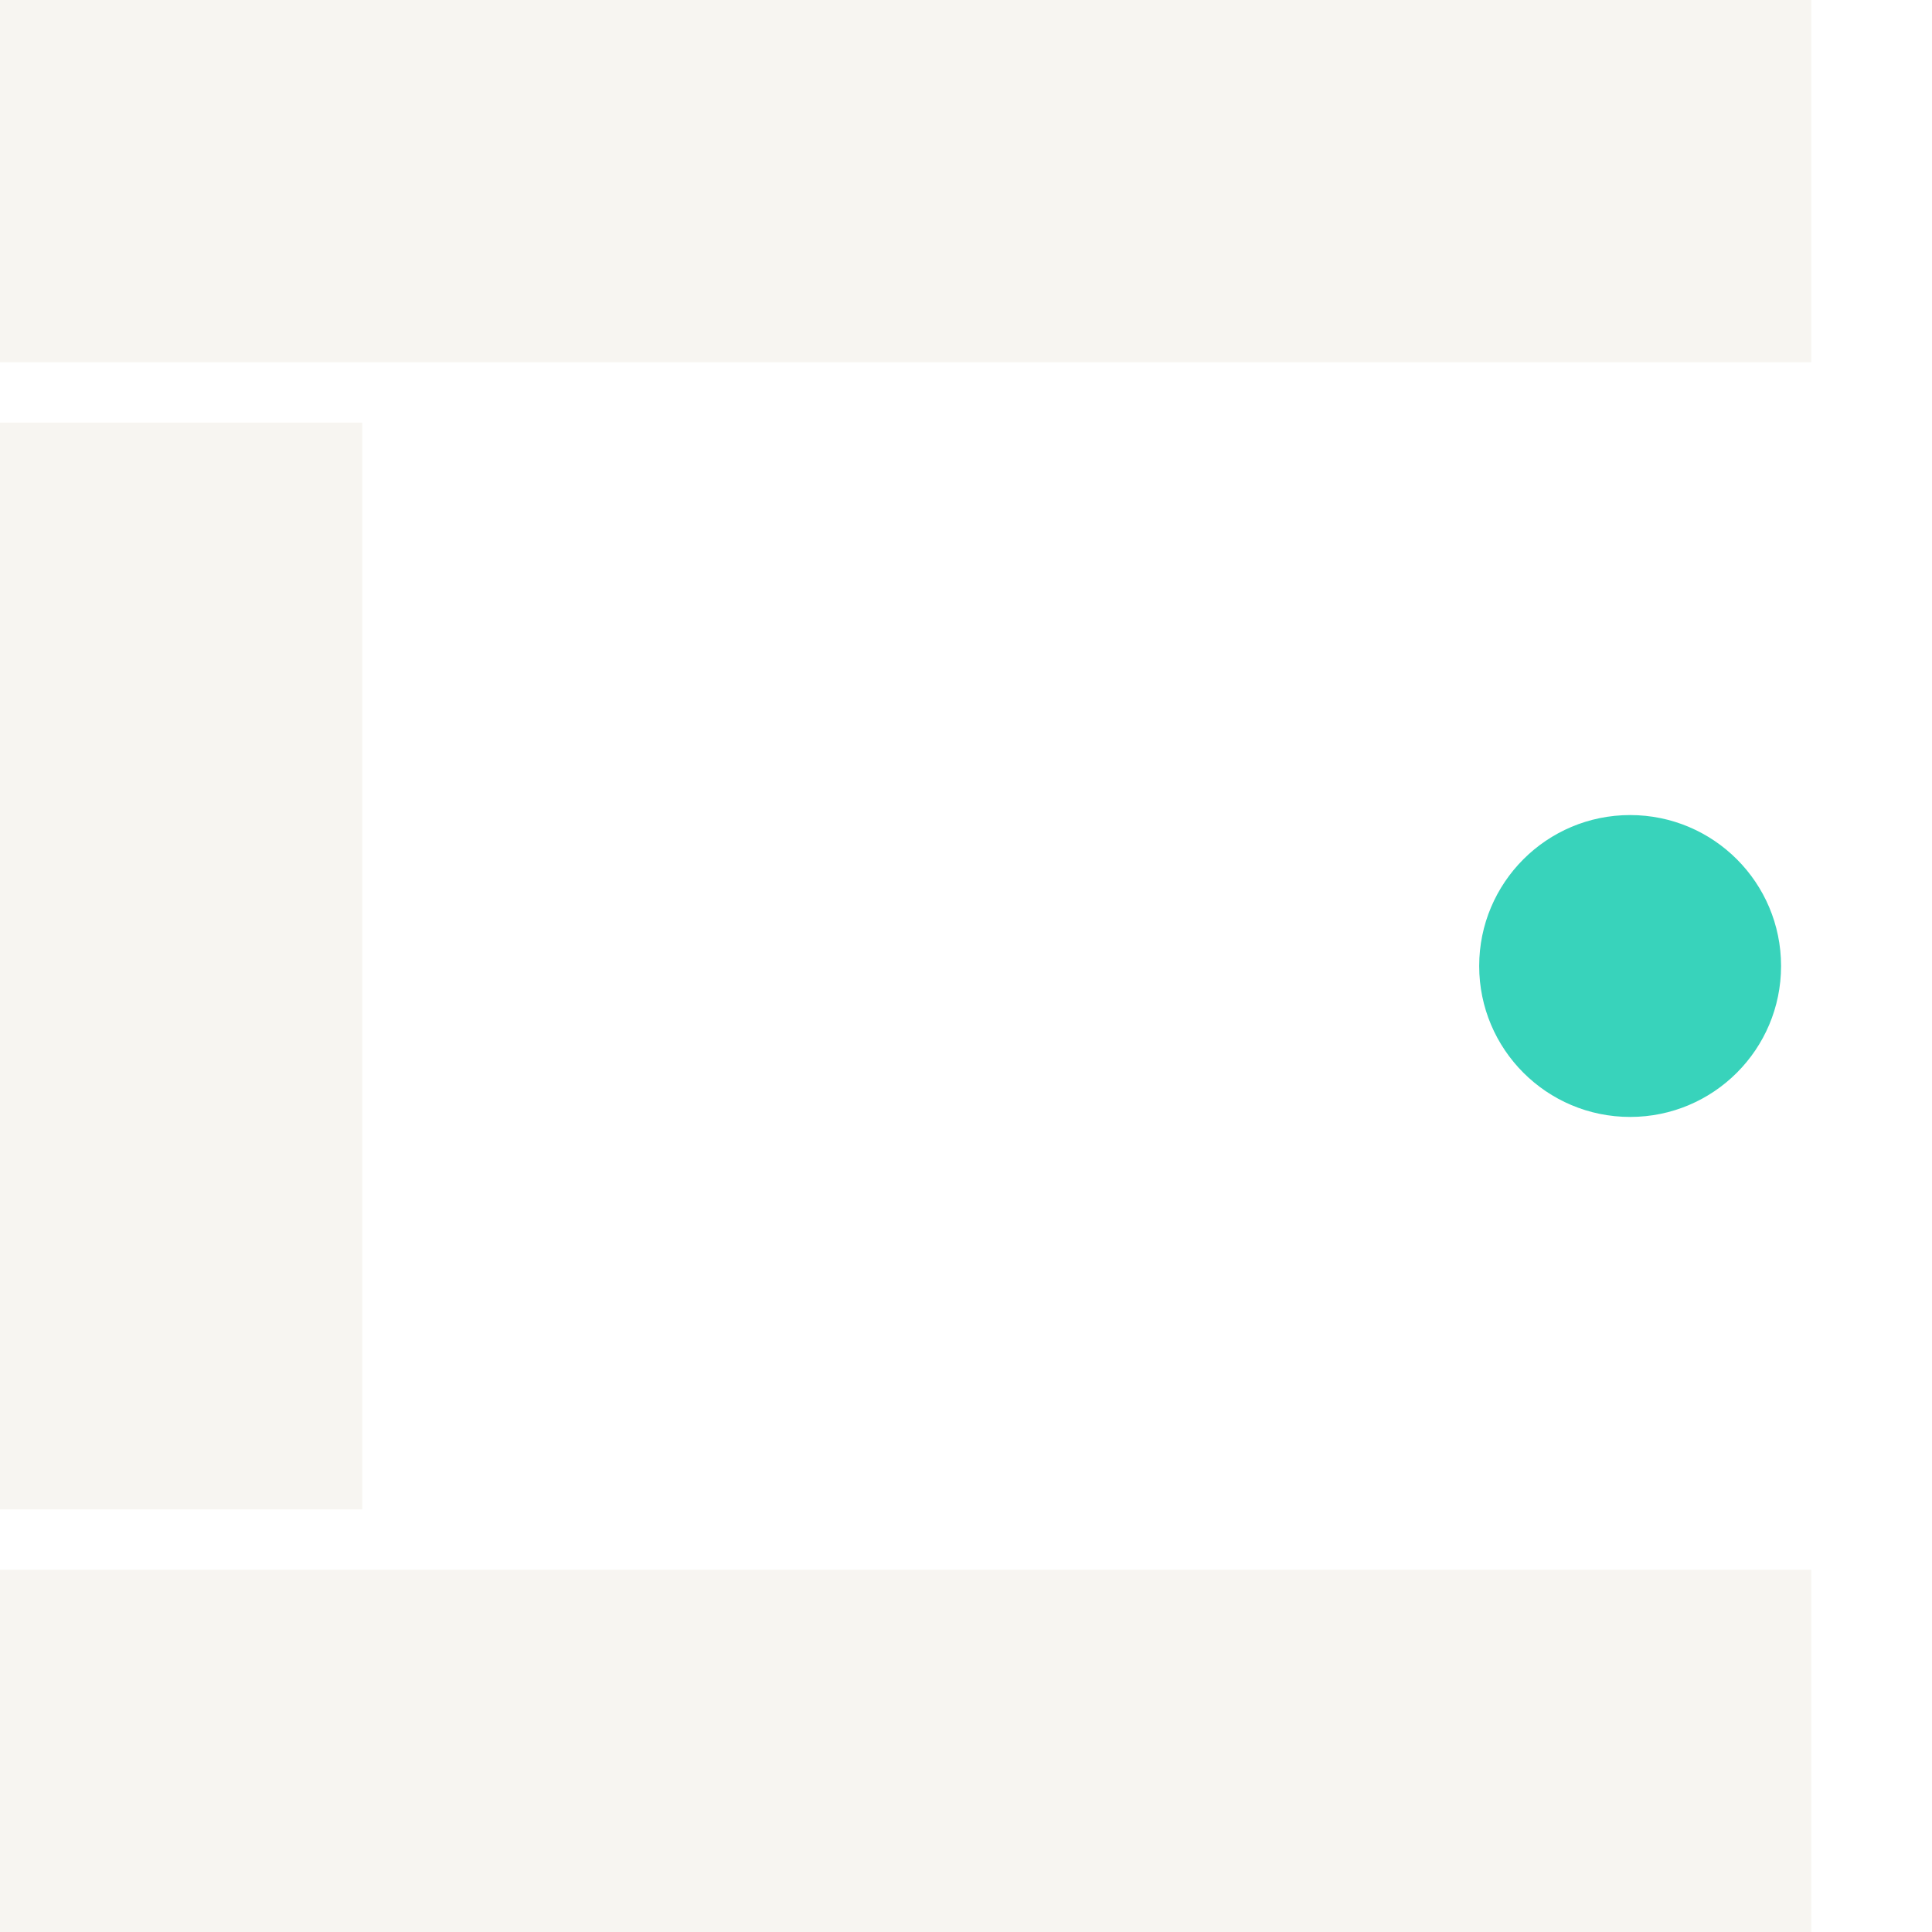
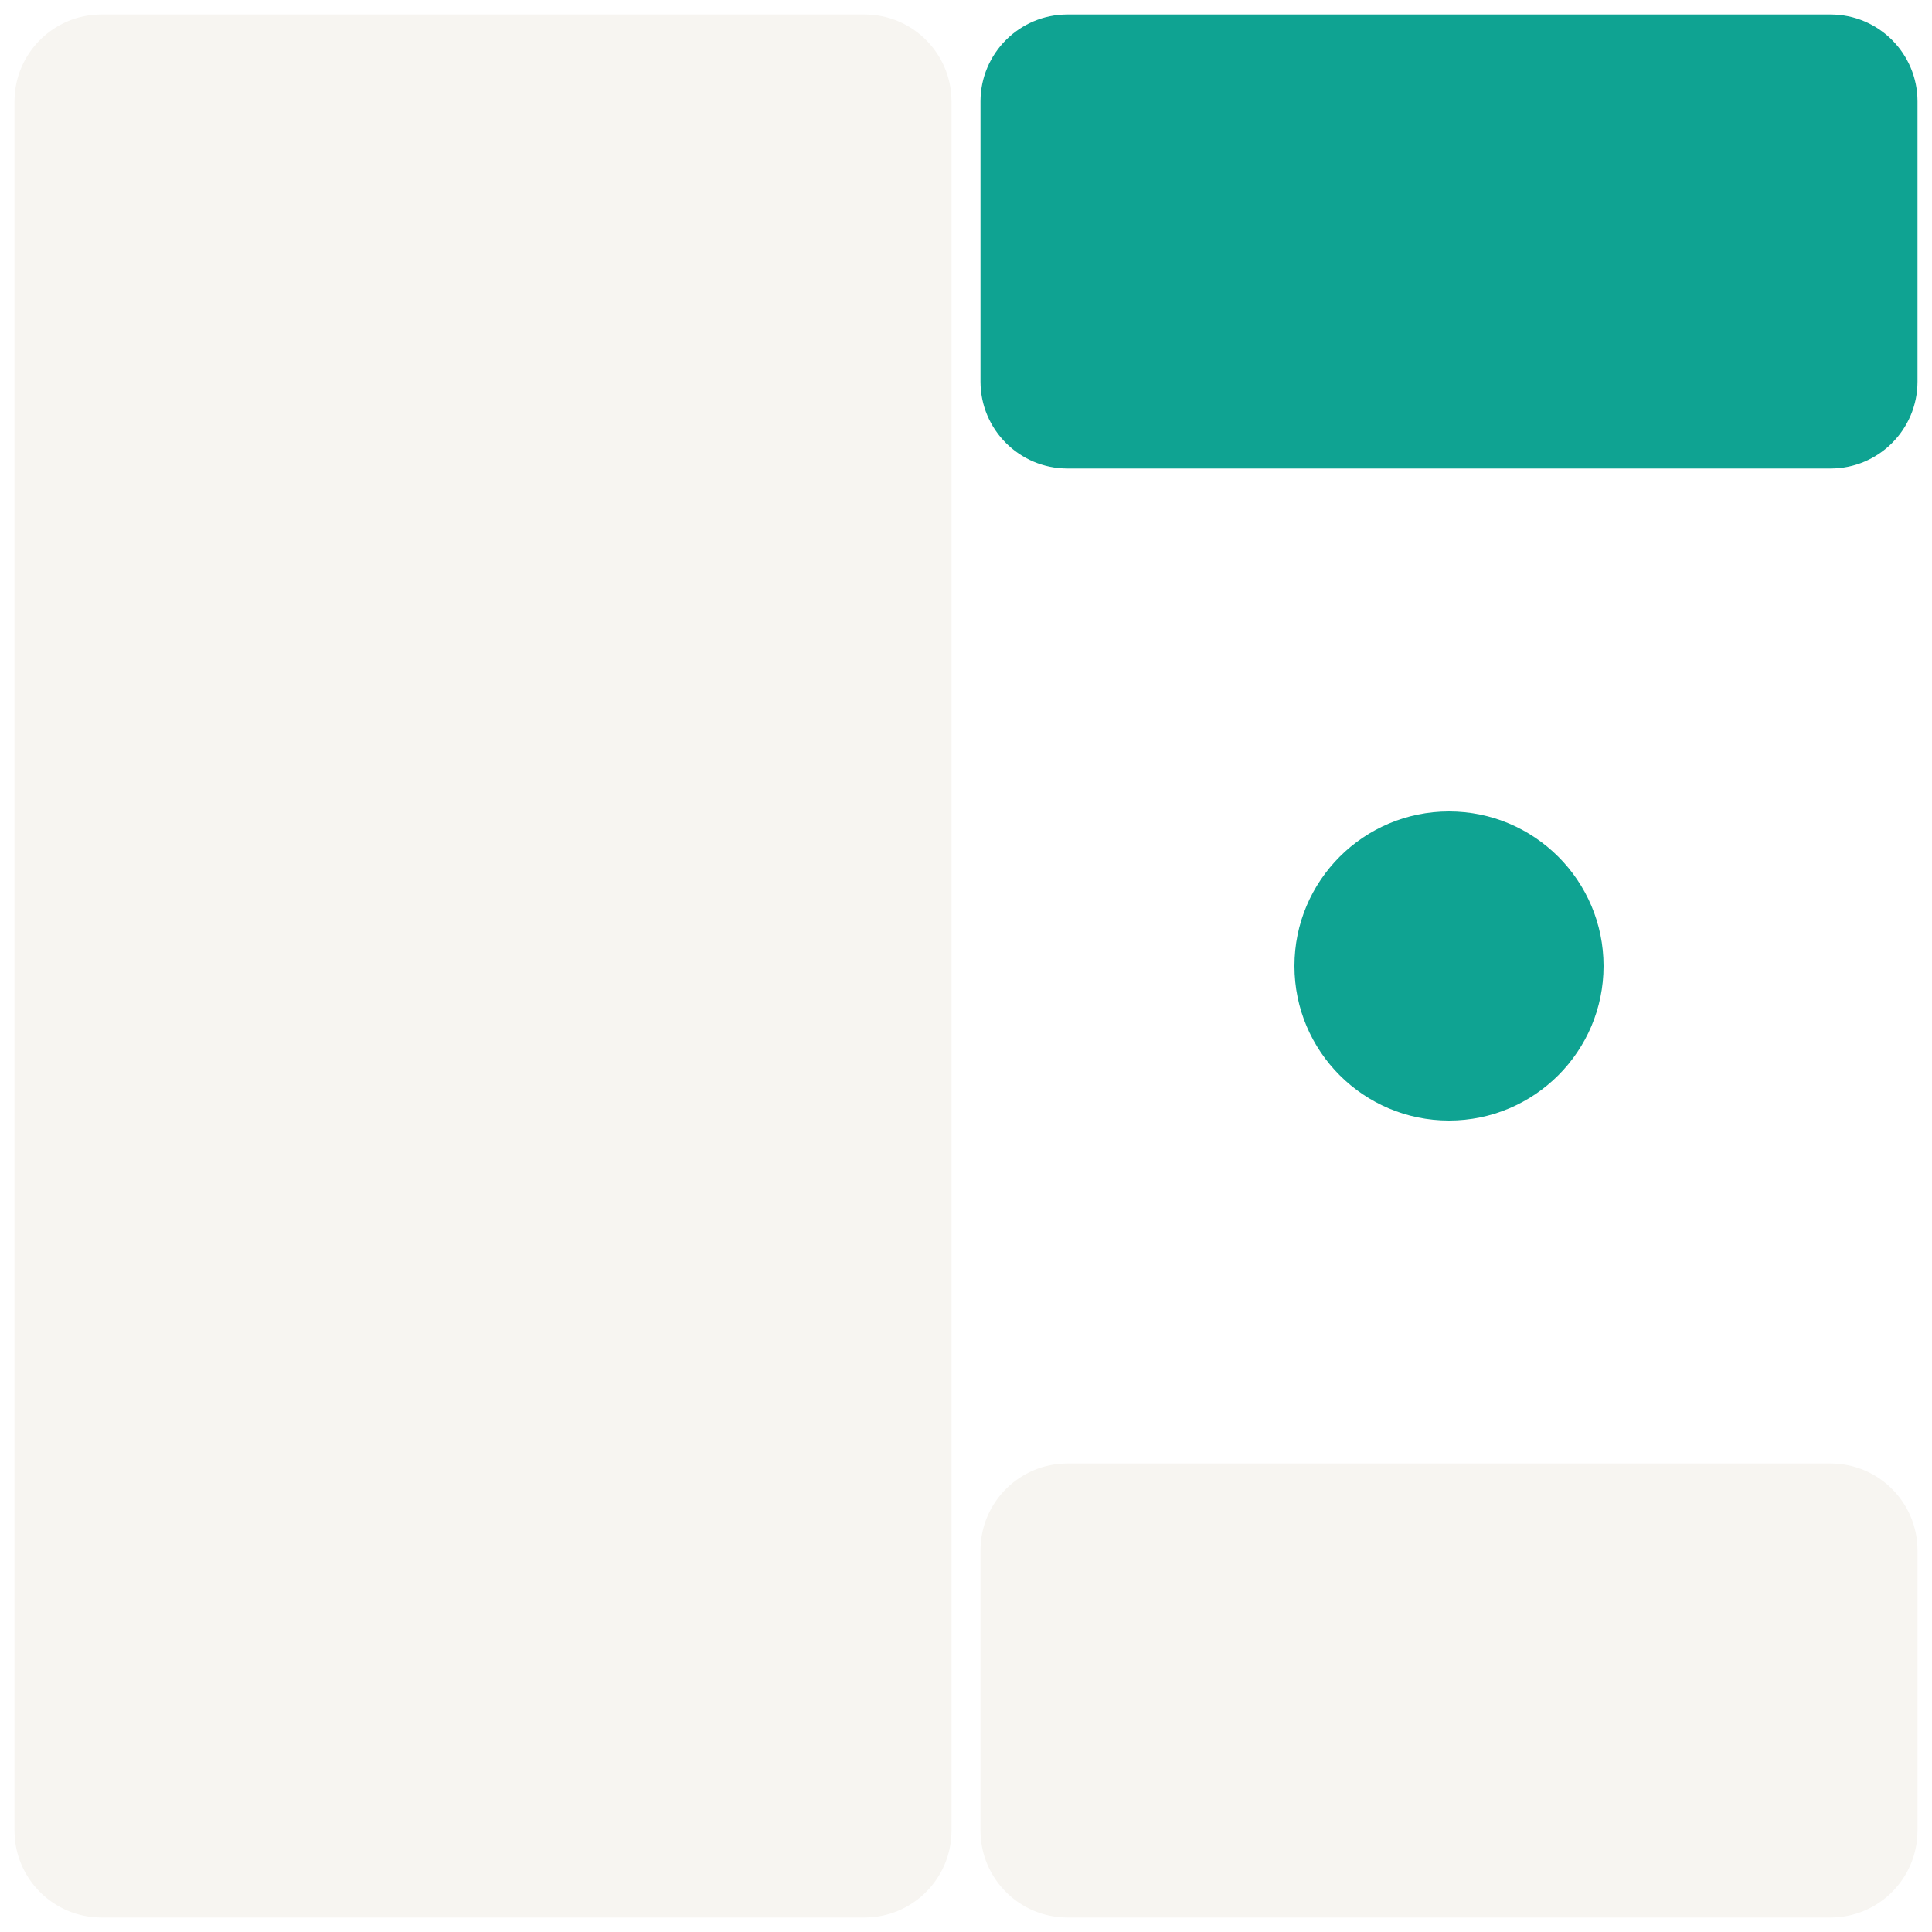
- <svg xmlns="http://www.w3.org/2000/svg" viewBox="0 0 64 64" role="img" aria-label="Configureout">
-   <rect x="0" y="0" width="60" height="12" fill="#f7f5f1" />
-   <rect x="0" y="14" width="12" height="36" fill="#f7f5f1" />
-   <rect x="0" y="52" width="60" height="12" fill="#f7f5f1" />
-   <circle cx="54" cy="32" r="5" fill="#38d3bb" />
+ <svg xmlns="http://www.w3.org/2000/svg" viewBox="0 0 200 200" width="200" height="200">
+   <g transform="translate(0 0)">
+     <rect x="1.5" y="1.5" width="97" height="197" rx="9" fill="#f7f5f1" />
+     <rect x="101.5" y="1.5" width="97" height="47" rx="9" fill="#0fa392" />
+     <rect x="101.5" y="151.5" width="97" height="47" rx="9" fill="#f7f5f1" />
+     <circle cx="150" cy="100" r="16" fill="#0fa392" />
+   </g>
</svg>
